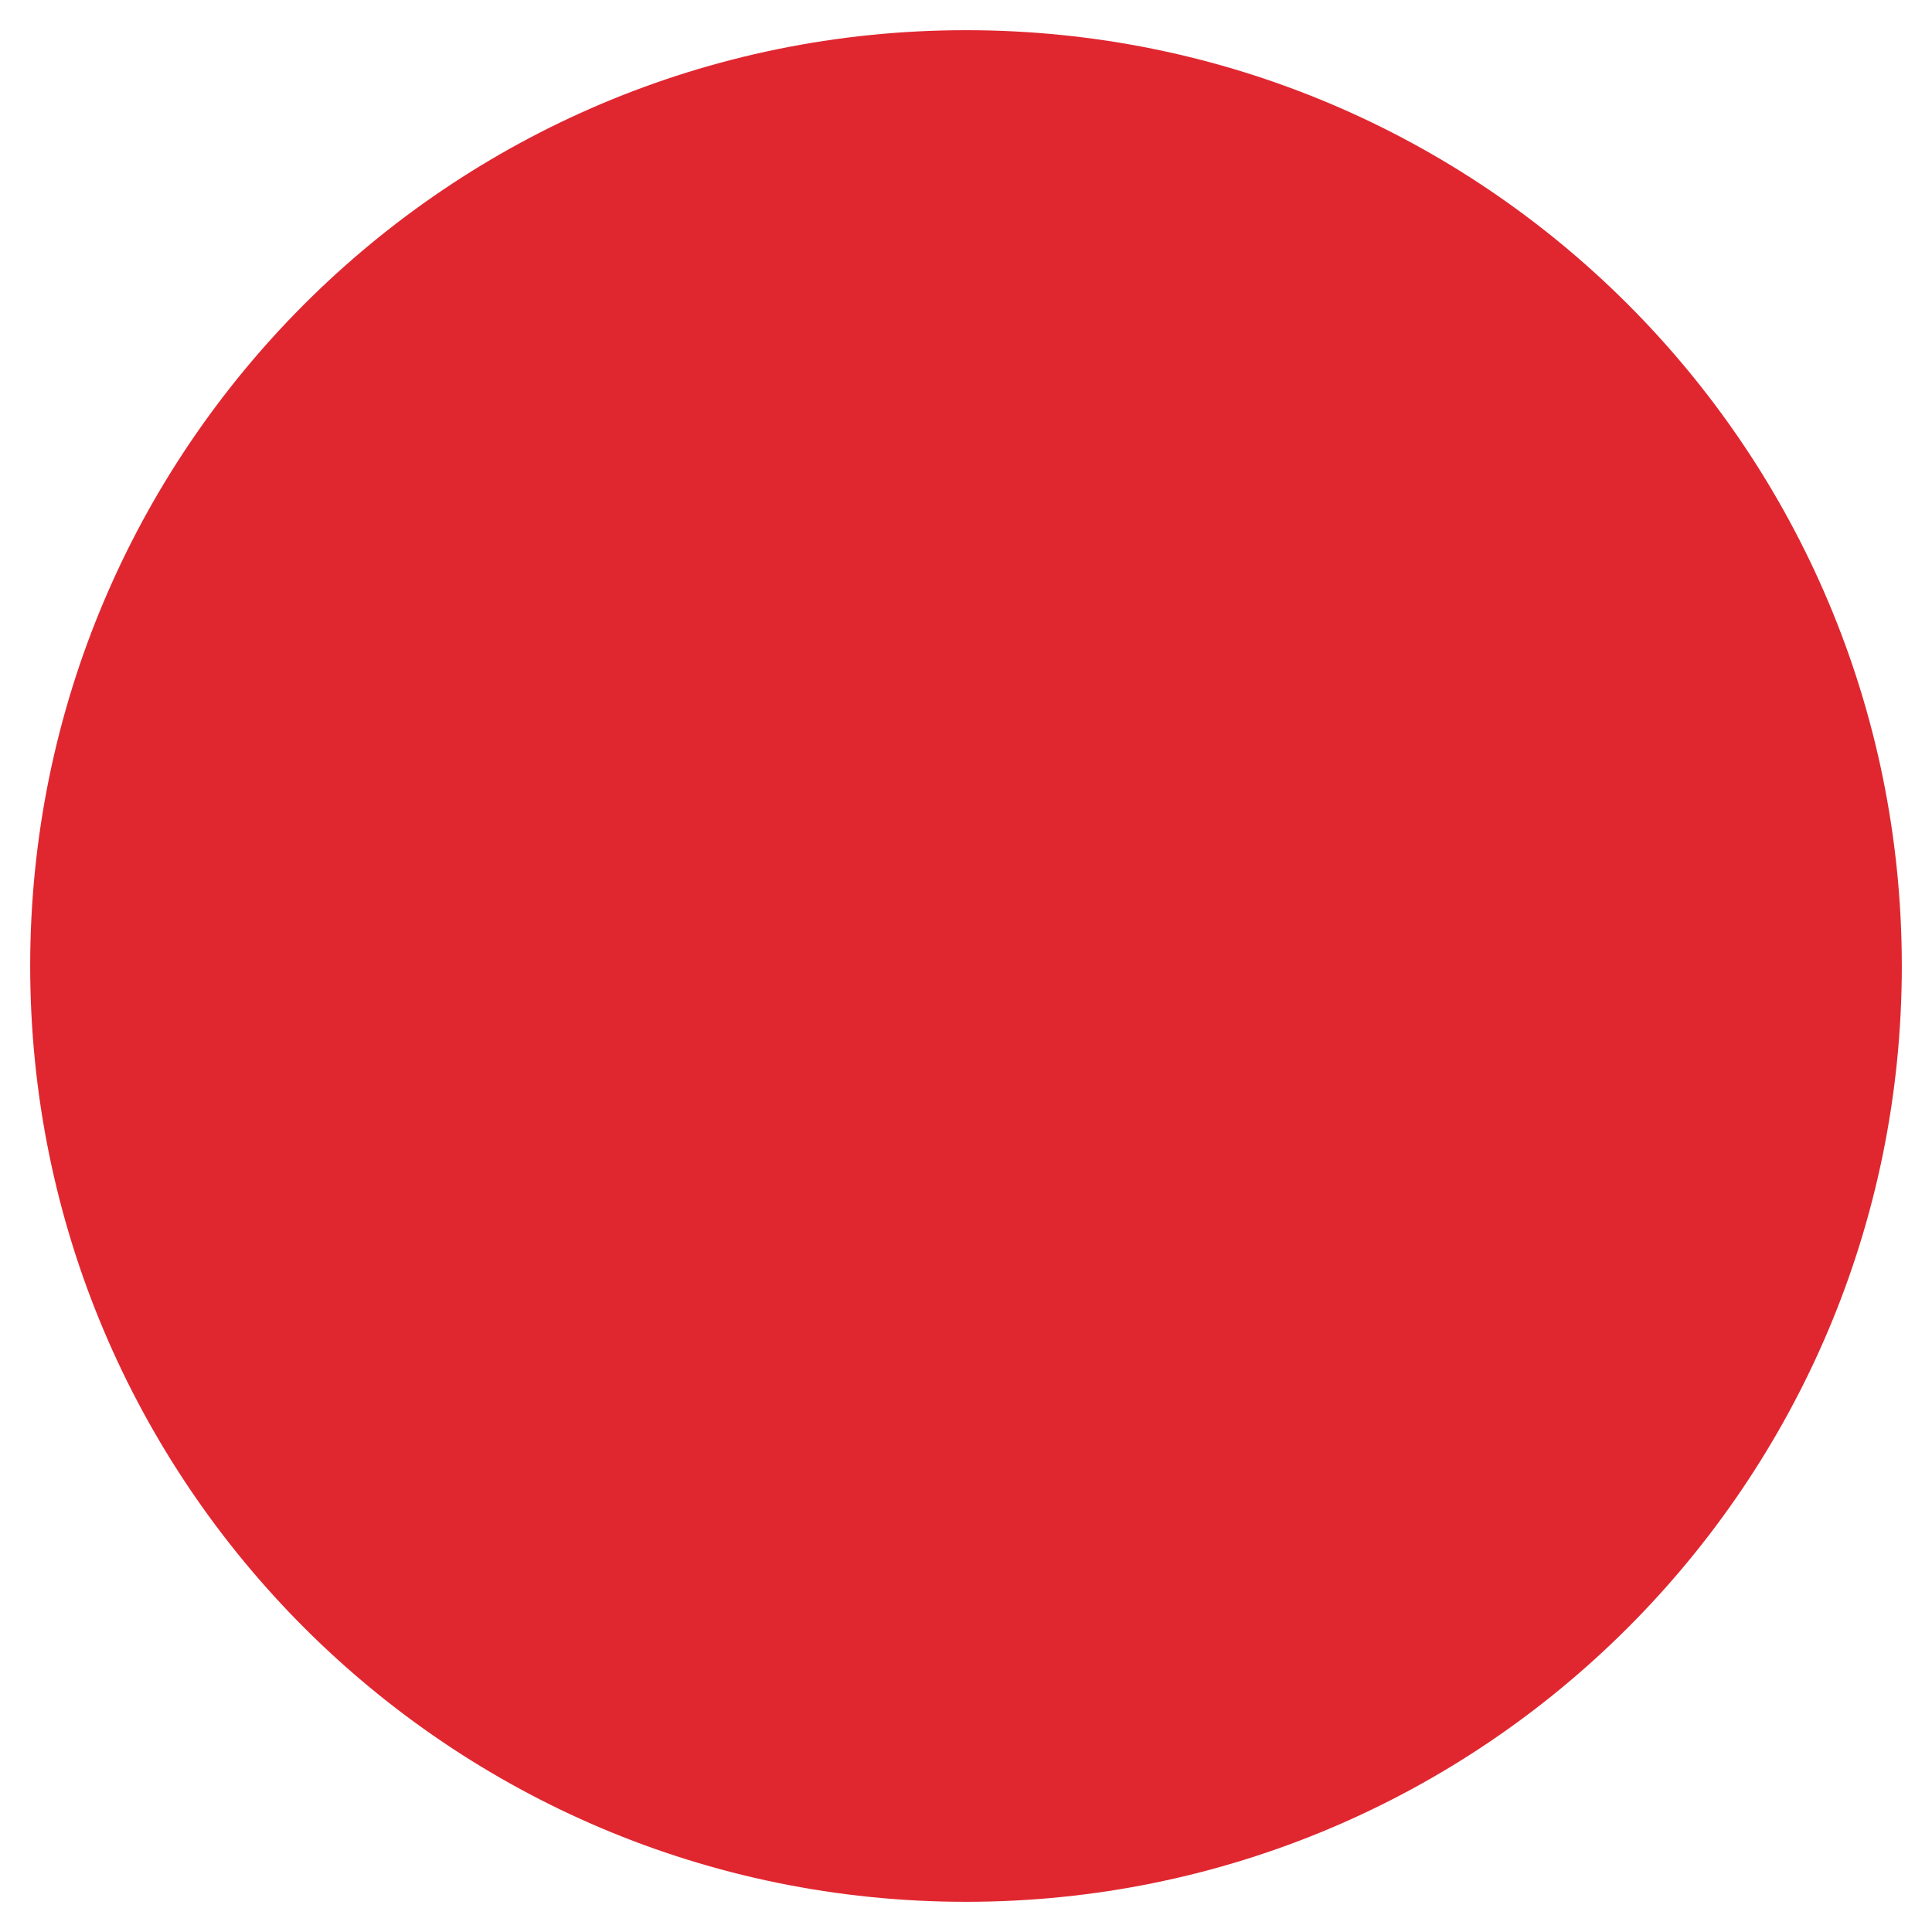
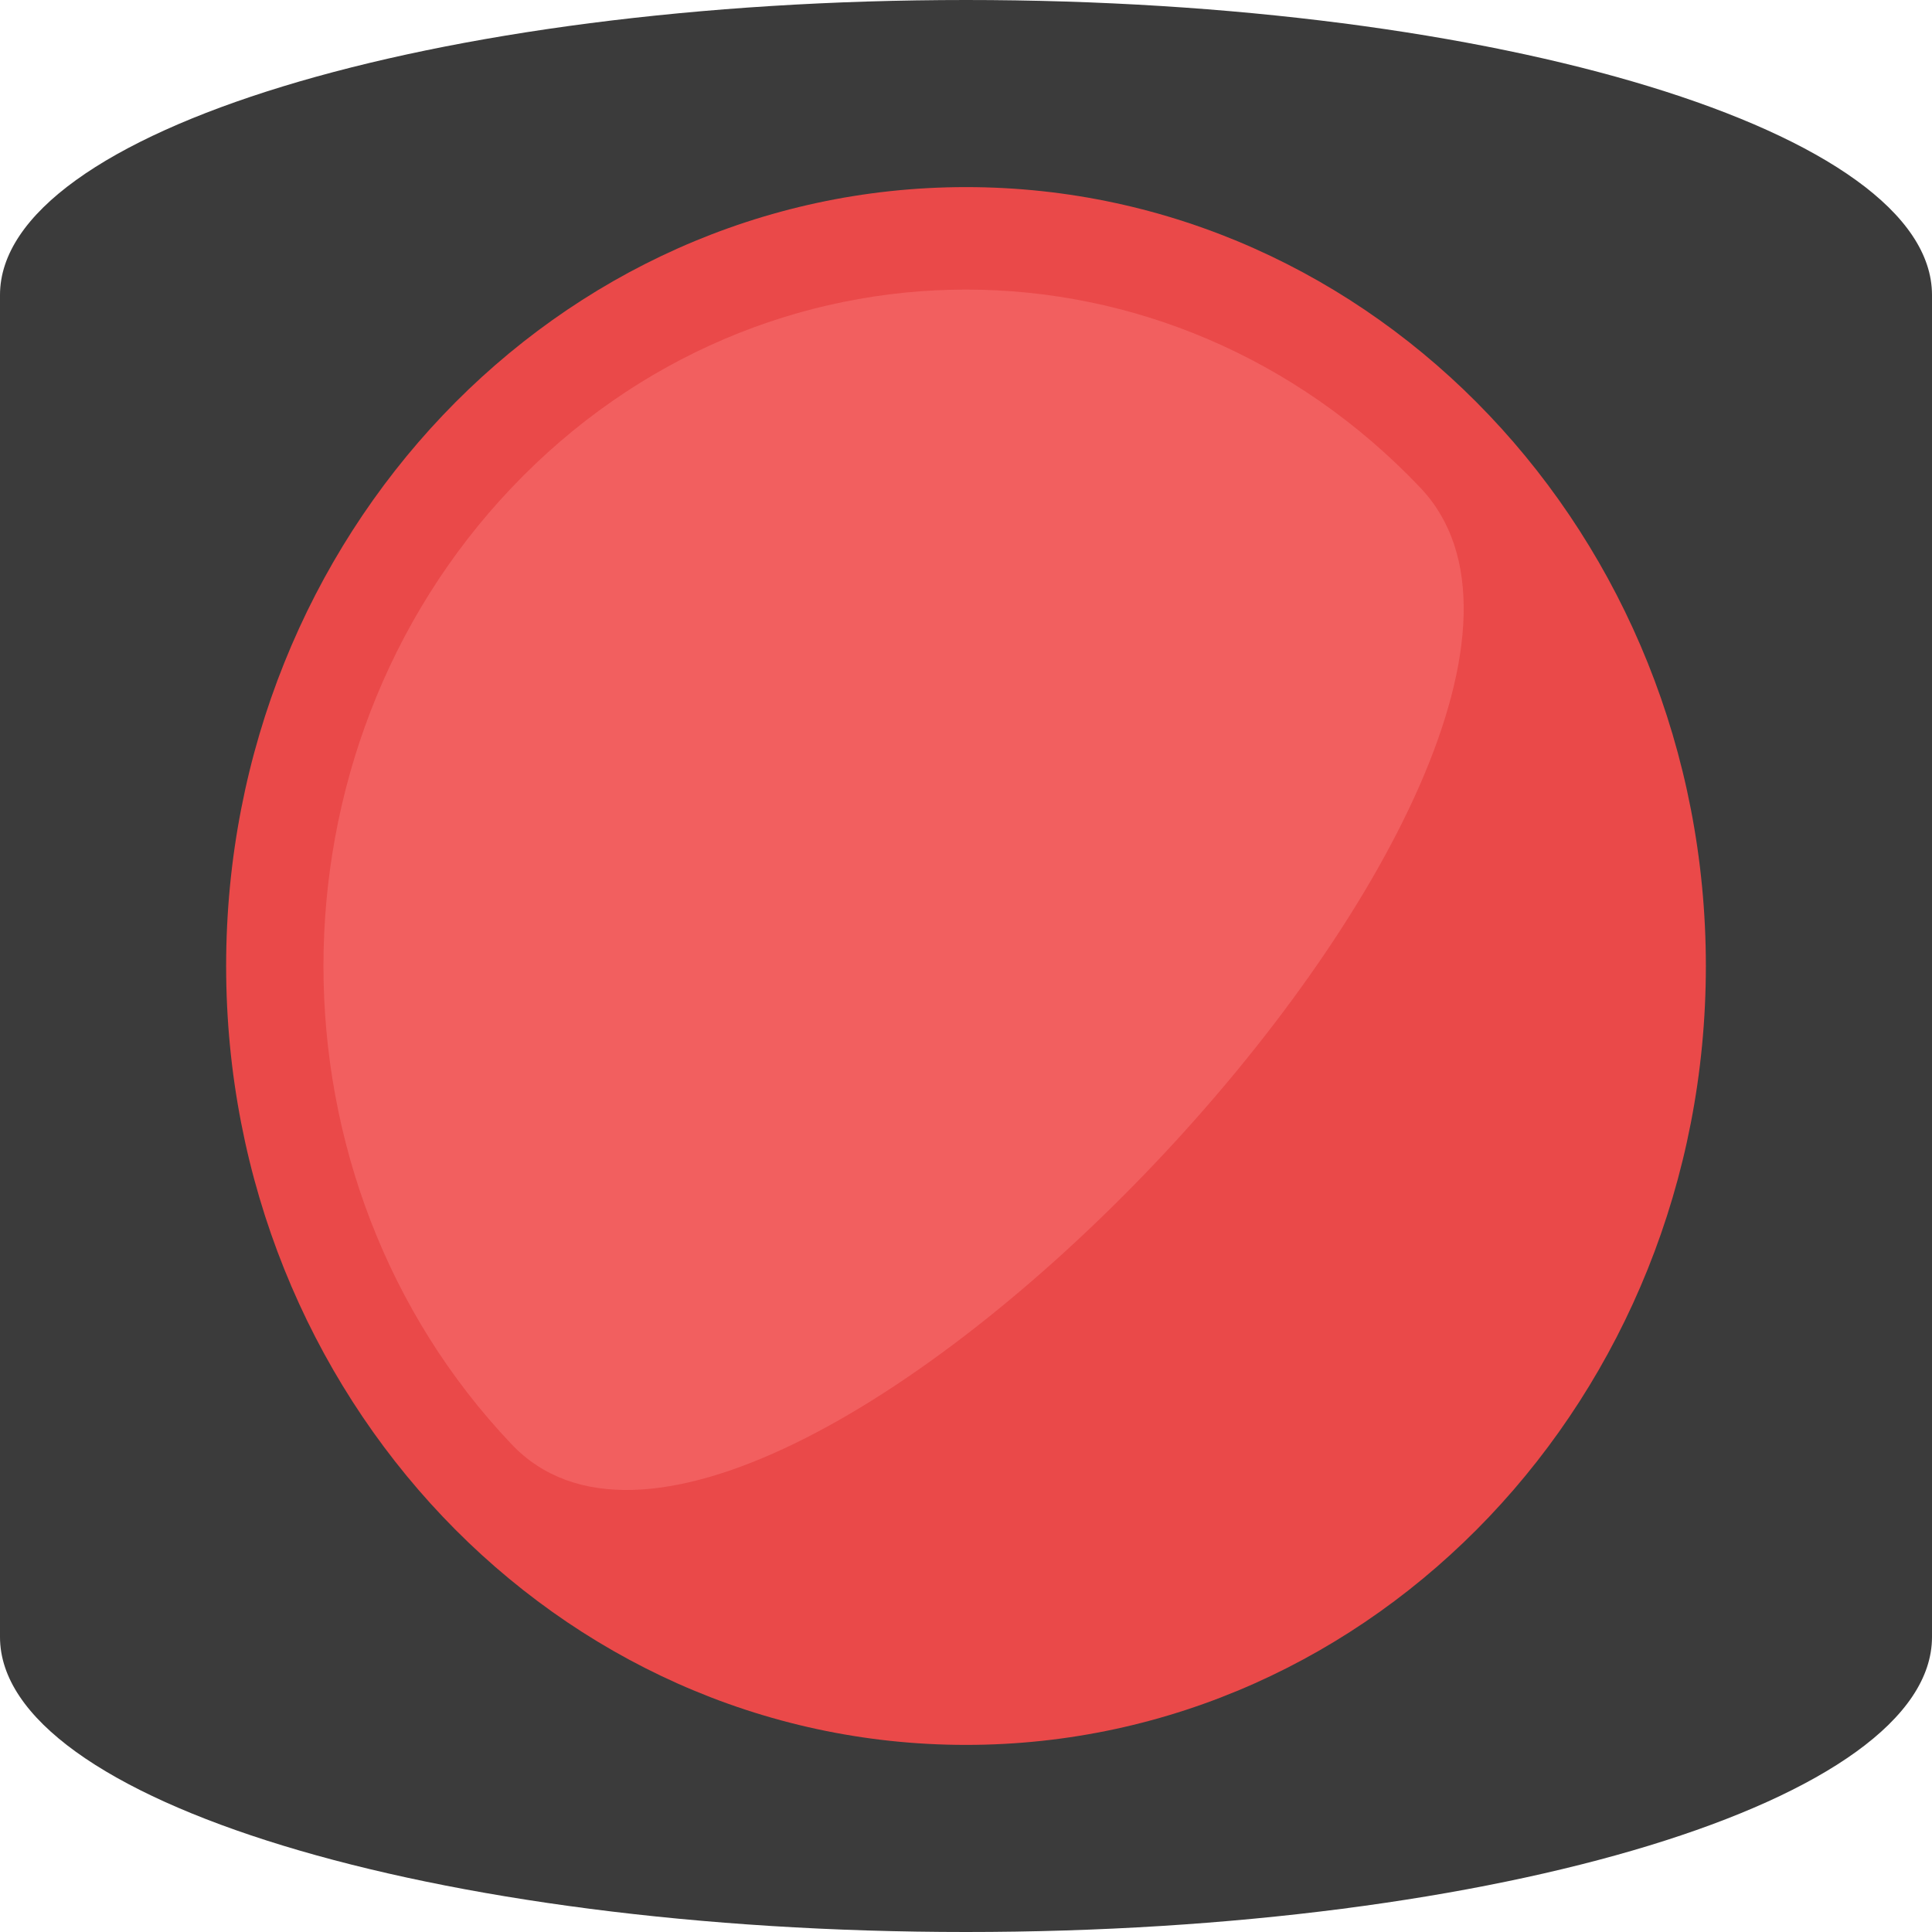
- <svg xmlns="http://www.w3.org/2000/svg" aria-hidden="true" focusable="false" data-prefix="fas" data-icon="circle" class="svg-inline--fa fa-circle fa-w-16" role="img" viewBox="0 0 512 512">
-   <path fill="#E02730" d="M256 8C119 8 8 119 8 256s111 248 248 248 248-111 248-248S393 8 256 8z" />
+ <svg xmlns="http://www.w3.org/2000/svg" xmlns:xlink="http://www.w3.org/1999/xlink" version="1.1" preserveAspectRatio="xMidYMid meet" viewBox="0 0 640 640" width="640" height="640">
+   <defs>
+     <path d="M0 97.72C0 142.18 0 497.82 0 542.28C0 596.25 143.28 640 320 640C496.72 640 640 596.25 640 542.28C640 497.82 640 142.18 640 97.72C640 43.75 496.72 0 320 0C143.28 0 0 43.75 0 97.72Z" id="brHGEFEKX" />
+     <path d="M320 61.98C184.64 61.98 74.91 177.5 74.91 320C74.91 462.5 184.64 578.02 320 578.02C455.36 578.02 565.09 462.5 565.09 320C565.09 177.5 455.36 61.98 320 61.98Z" id="b17epxxbm" />
+     <path d="M169.49 161.55C86.37 249.06 86.37 390.94 169.49 478.45C252.62 565.95 553.63 249.06 470.5 161.55C387.38 74.05 252.61 74.05 169.49 161.55Z" id="a396J0K9ZG" />
+   </defs>
+   <g>
+     <g>
+       <g>
+         <use xlink:href="#brHGEFEKX" opacity="1" fill="#3b3b3b" fill-opacity="1" />
+         <g>
+           <use xlink:href="#brHGEFEKX" opacity="1" fill-opacity="0" stroke="#000000" stroke-width="1" stroke-opacity="0" />
+         </g>
+       </g>
+       <g>
+         <use xlink:href="#b17epxxbm" opacity="1" fill="#ea4949" fill-opacity="1" />
+         <g>
+           <use xlink:href="#b17epxxbm" opacity="1" fill-opacity="0" stroke="#000000" stroke-width="1" stroke-opacity="0" />
+         </g>
+       </g>
+       <g>
+         <use xlink:href="#a396J0K9ZG" opacity="1" fill="#f25f5f" fill-opacity="1" />
+         <g>
+           <use xlink:href="#a396J0K9ZG" opacity="1" fill-opacity="0" stroke="#000000" stroke-width="1" stroke-opacity="0" />
+         </g>
+       </g>
+     </g>
+   </g>
</svg>
